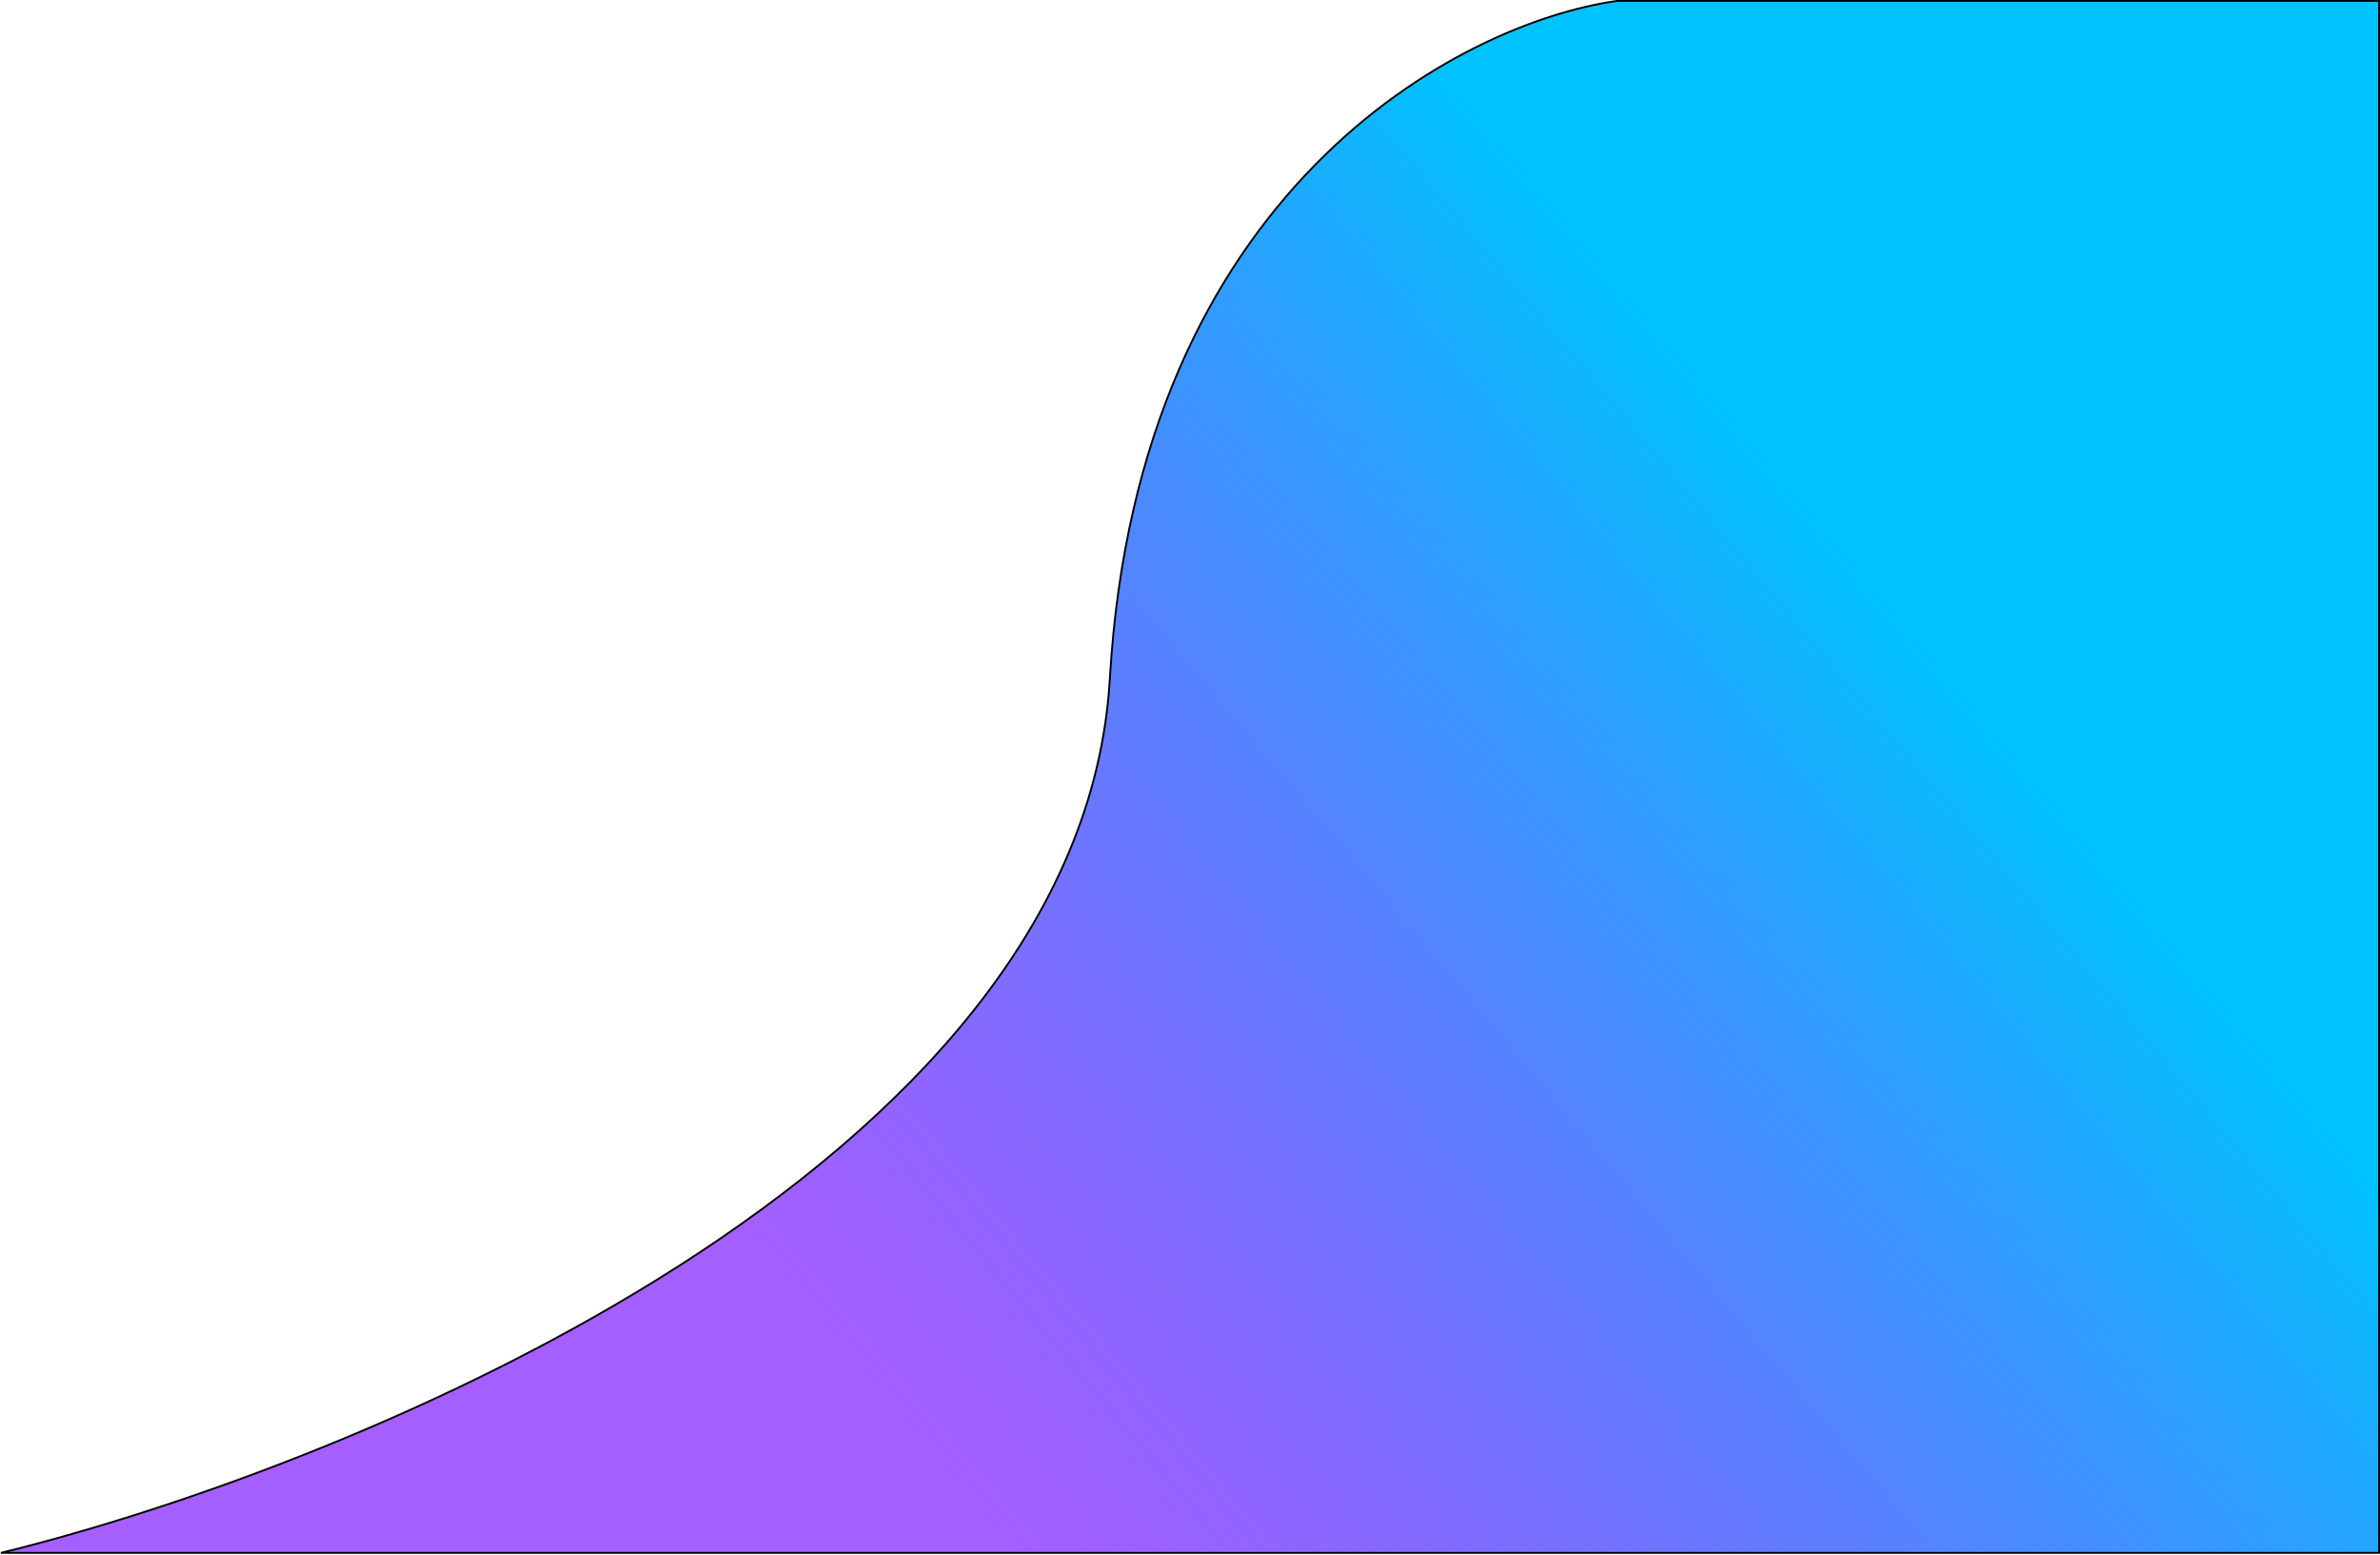
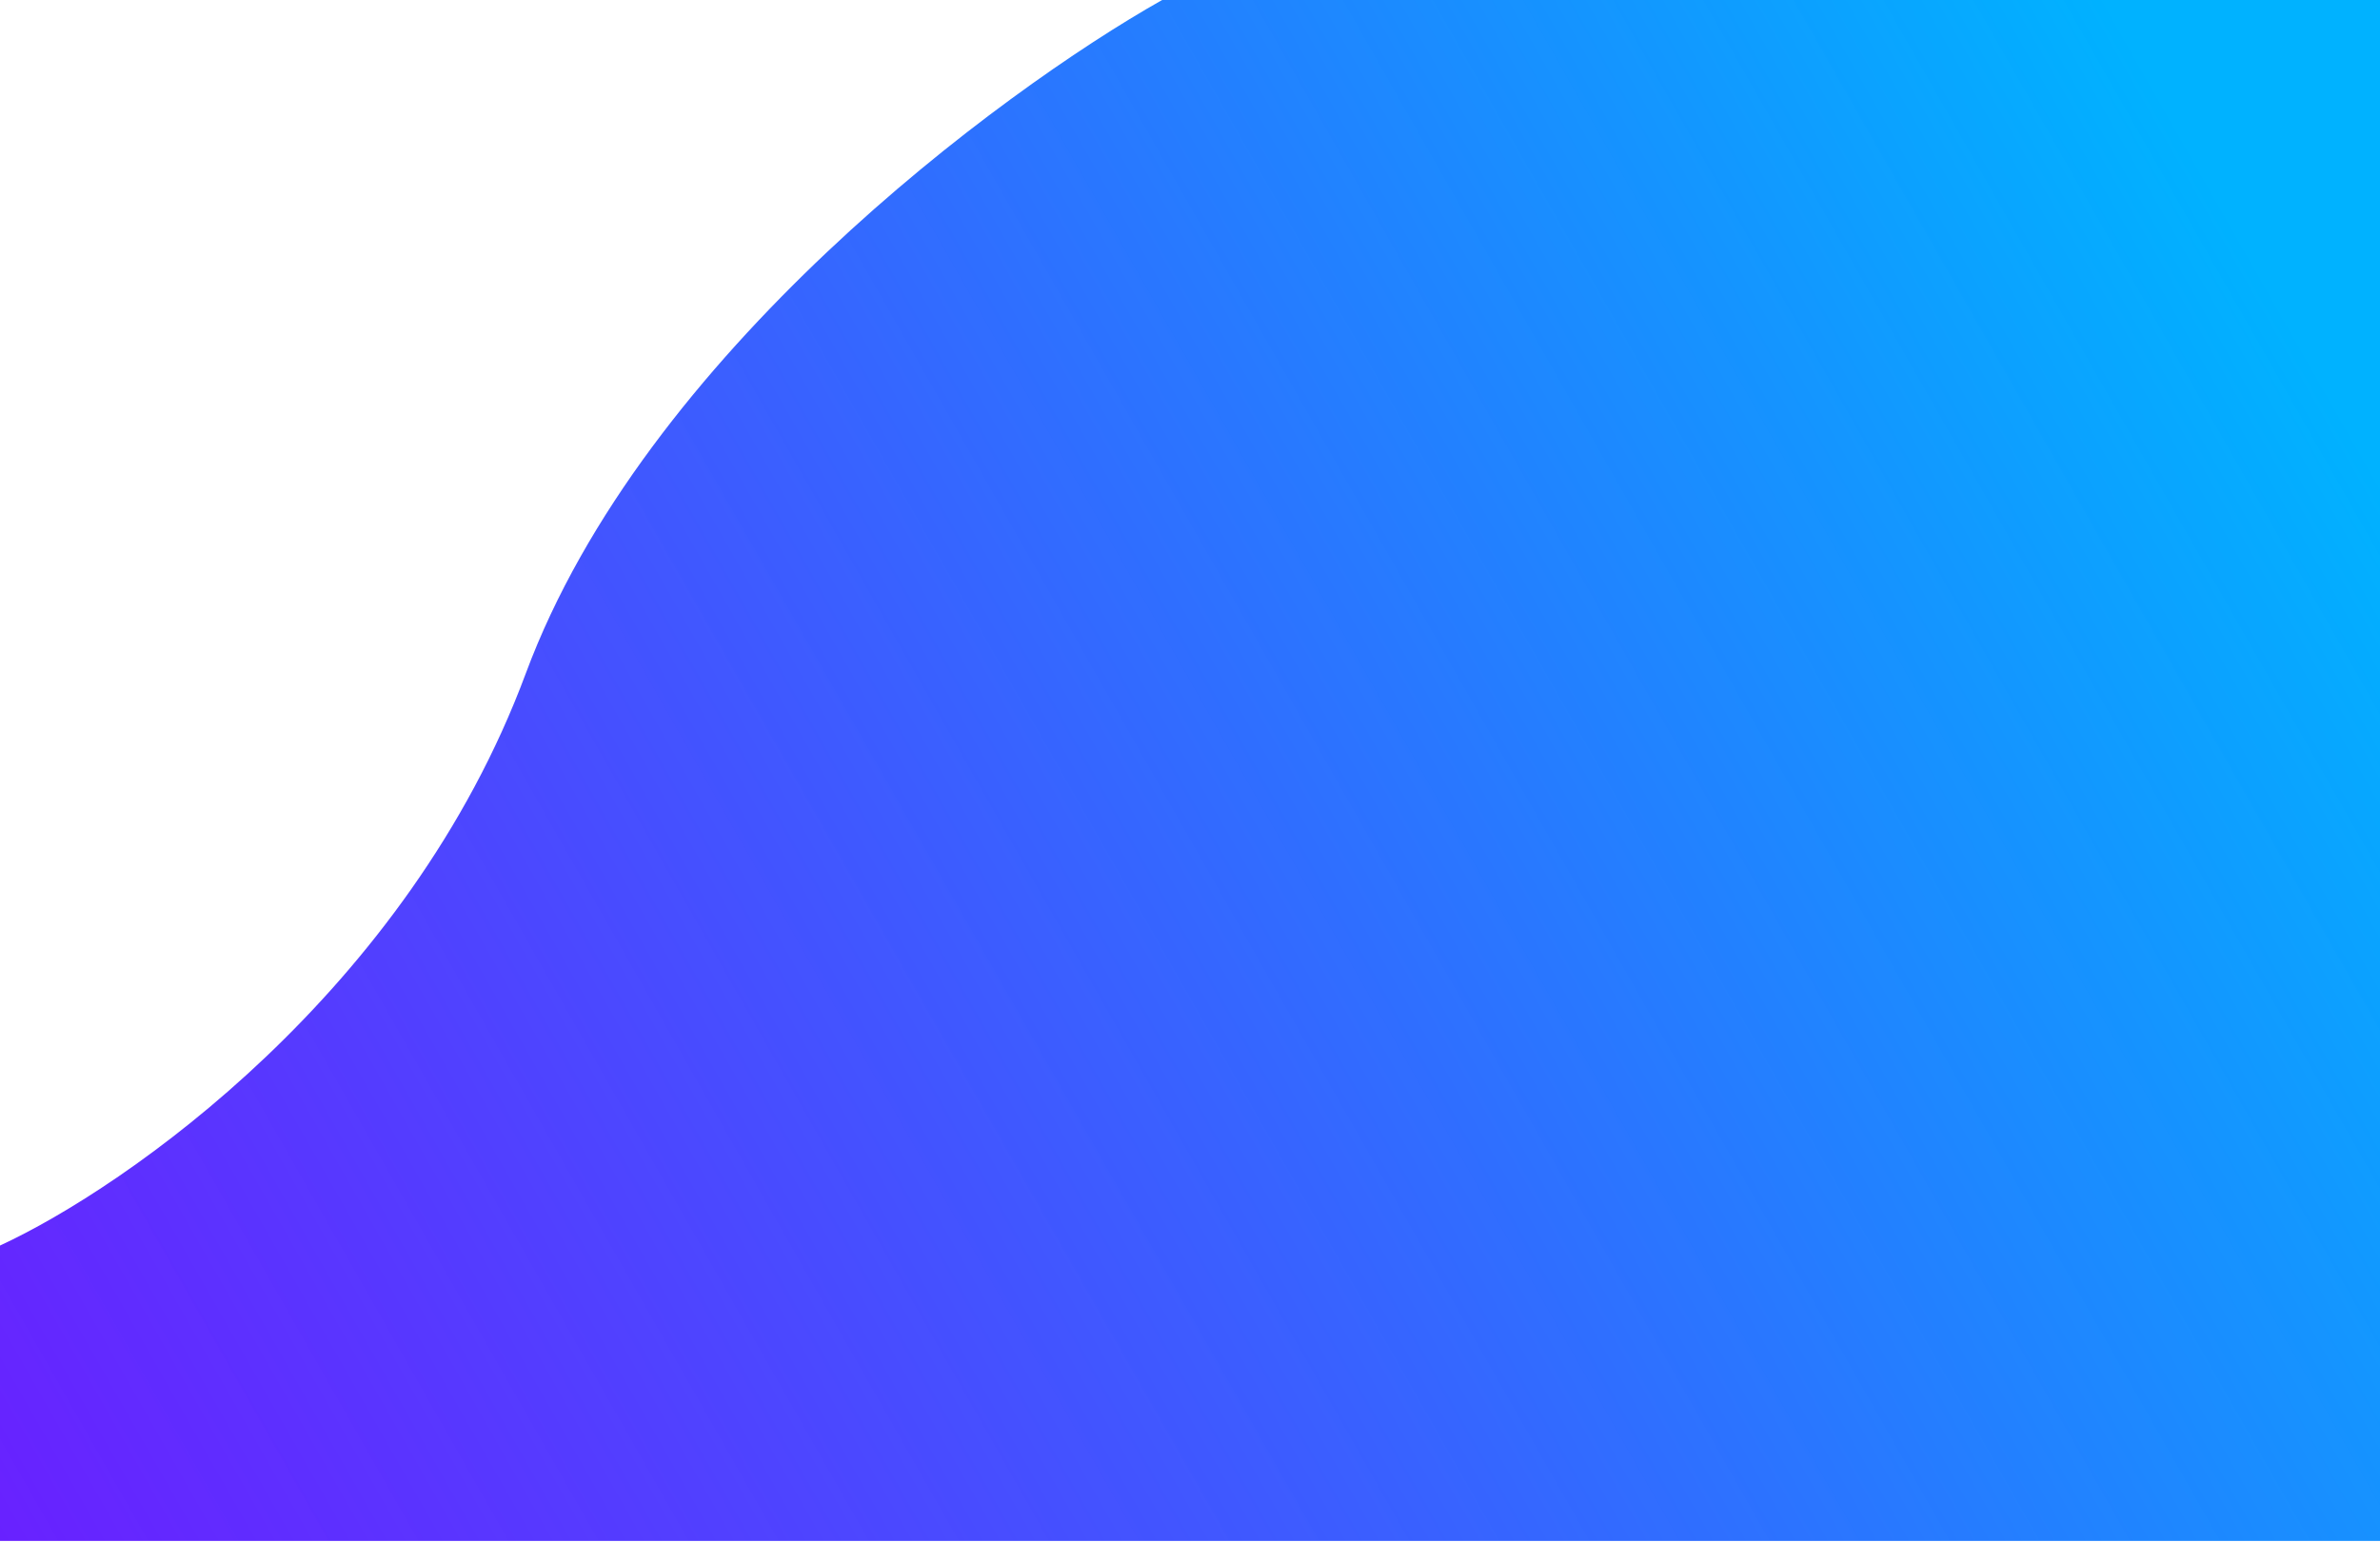
- <svg xmlns="http://www.w3.org/2000/svg" width="1277" height="834" viewBox="0 0 1277 834" fill="none">
-   <path d="M867.5 0.5H1276.5V833H0.5C192.5 785.833 580.3 626 595.5 364C610.7 102 783.167 12.5 867.5 0.5Z" fill="url(#paint0_linear_3_10)" stroke="black" />
+ <svg xmlns="http://www.w3.org/2000/svg" width="1281" height="830" viewBox="0 0 1281 830" fill="none">
+   <path d="M625.5 0H1281V829.5H0V670.5C67.833 639.167 219.4 533.7 283 362.5C346.6 191.3 537.833 49.5 625.5 0Z" fill="url(#paint0_linear_4_14)" />
  <defs>
-     <linearGradient id="paint0_linear_3_10" x1="1048.5" y1="366" x2="521.5" y2="807.5" gradientUnits="userSpaceOnUse">
-       <stop stop-color="#00C2FF" />
-       <stop offset="0.998" stop-color="#7000FF" stop-opacity="0.63" />
+     <linearGradient id="paint0_linear_4_14" x1="1214" y1="139" x2="9.06672e-06" y2="830" gradientUnits="userSpaceOnUse">
+       <stop stop-color="#00B2FF" />
+       <stop offset="1" stop-color="#5200FF" stop-opacity="0.87" />
    </linearGradient>
  </defs>
</svg>
